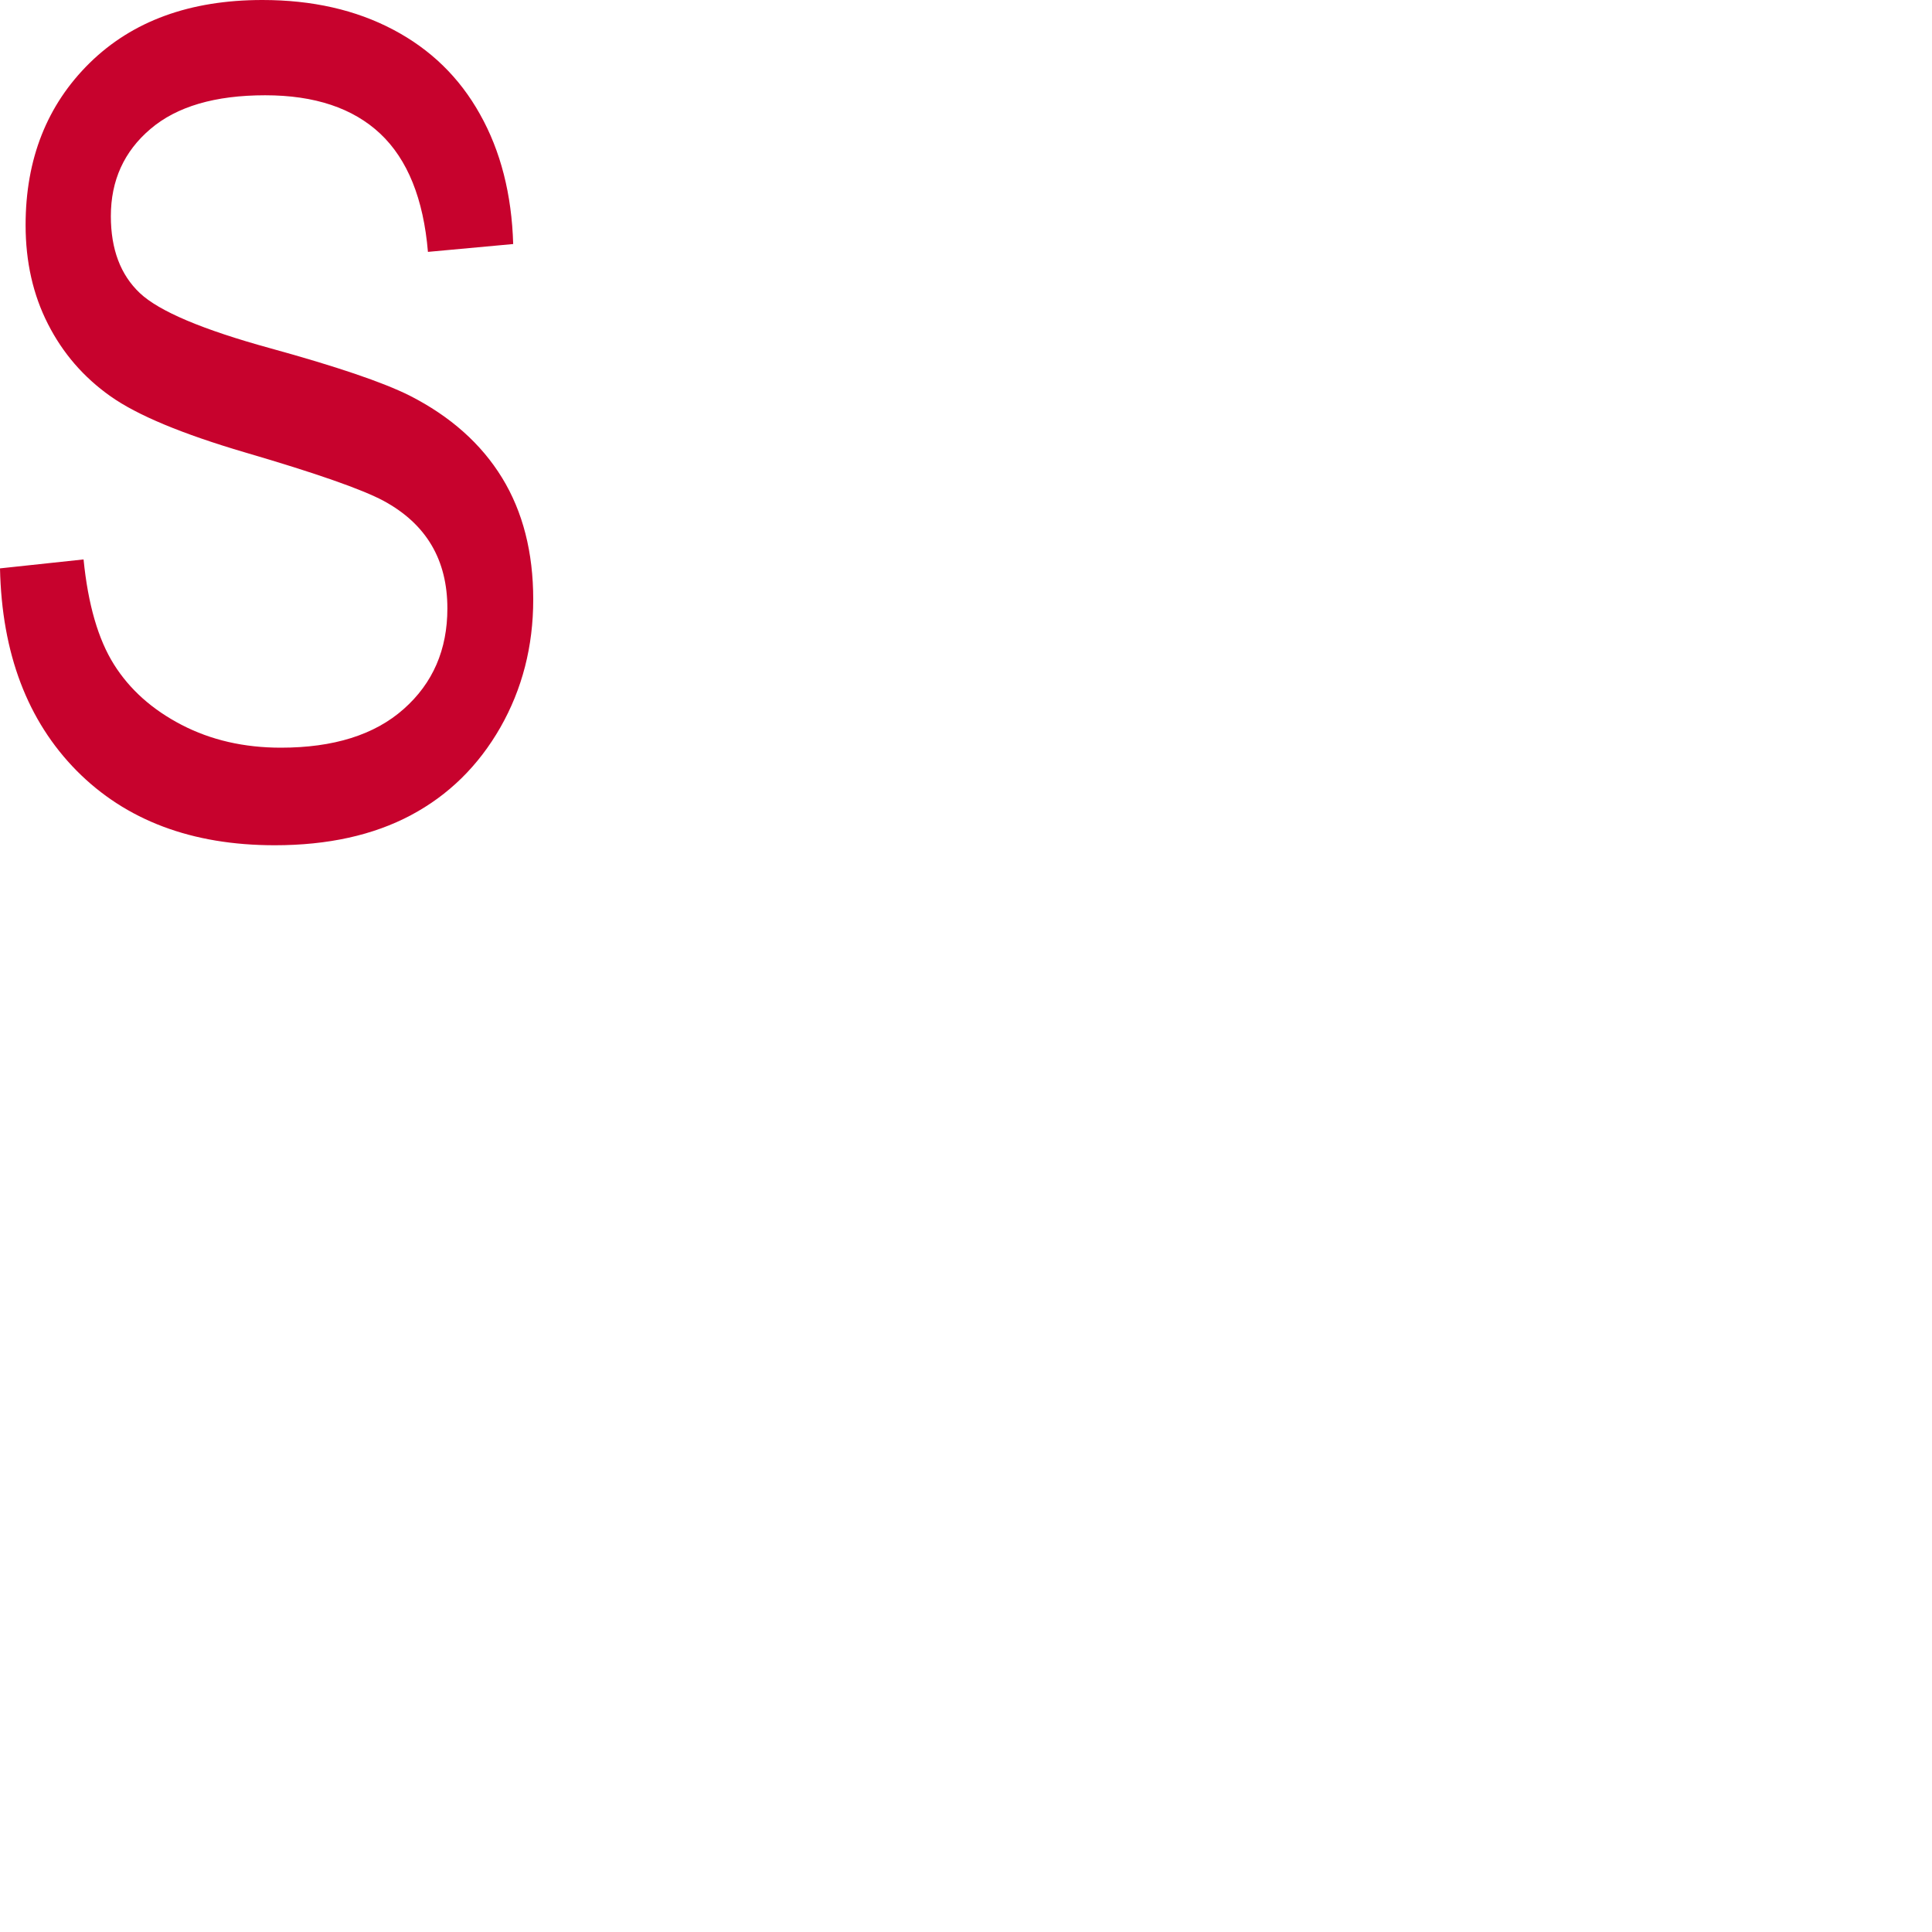
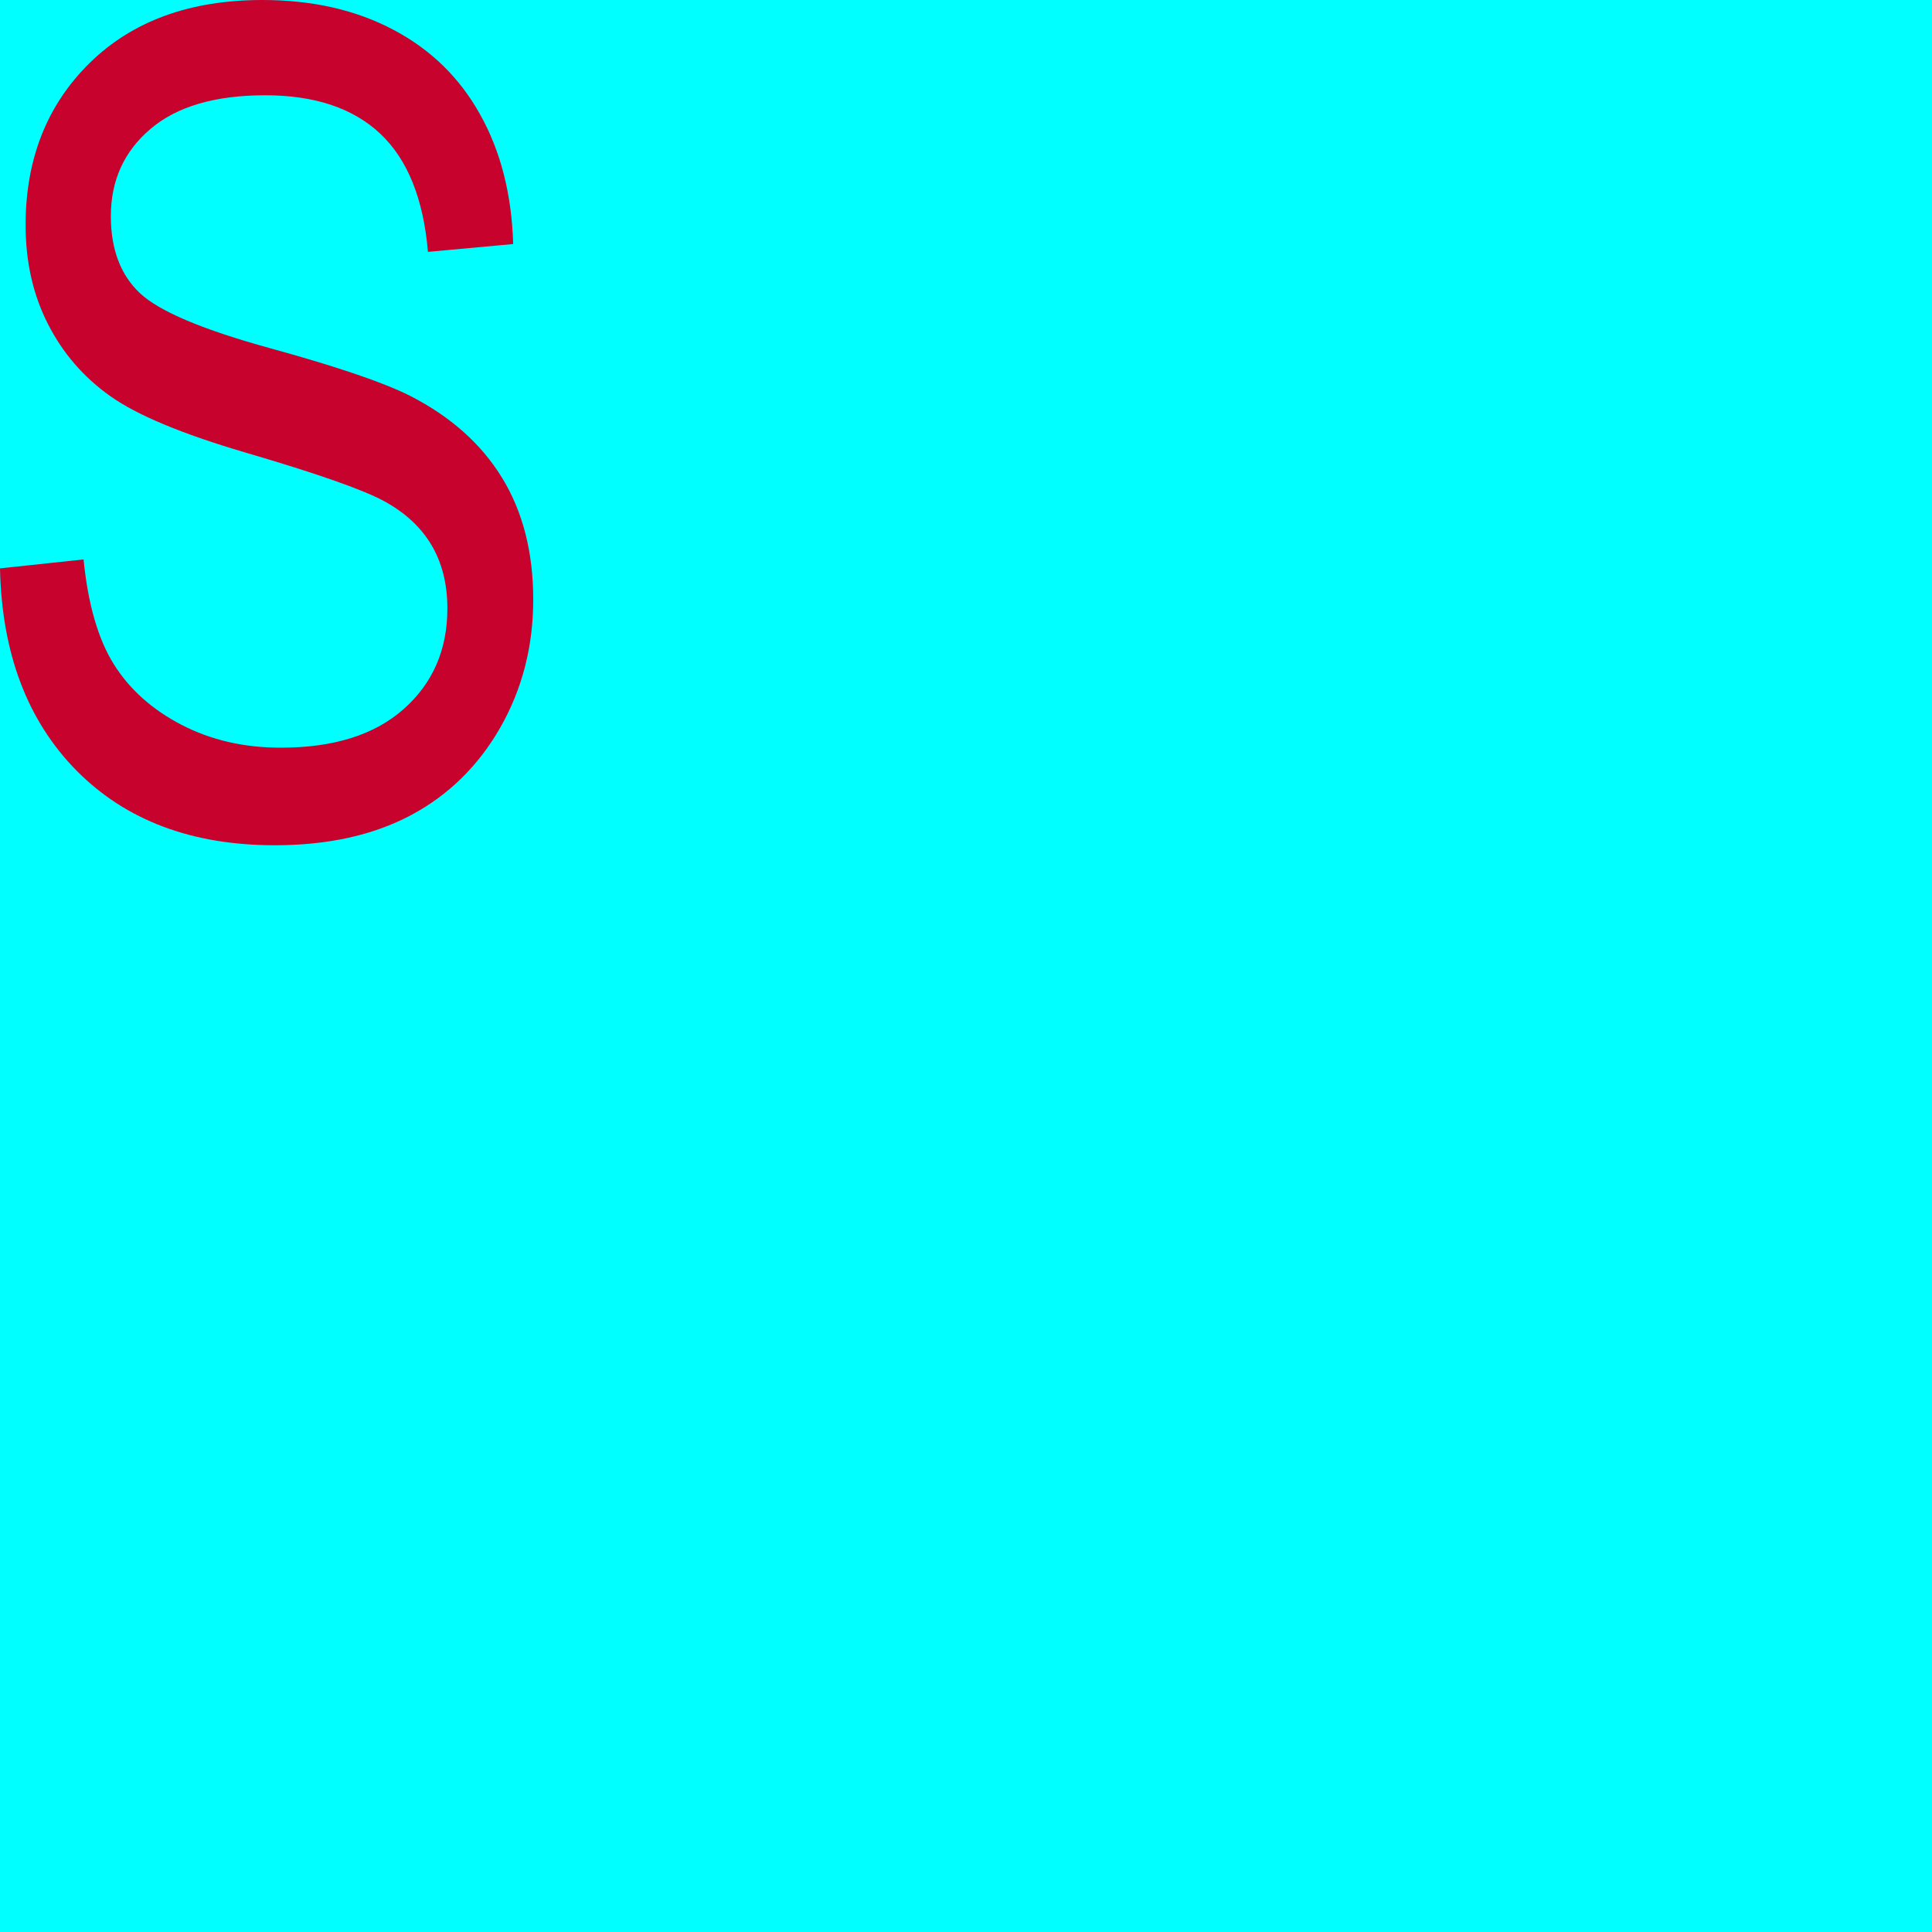
<svg xmlns="http://www.w3.org/2000/svg" width="16" height="16" viewBox="0 0 16 16">
  <g fill="none" fill-rule="evenodd">
-     <rect width="16" height="16" />
+     <rect width="16" height="16" fill="#00FFFF" />
    <path fill="#C7022D" fill-rule="nonzero" d="M0,4.707 L0.692,4.633 C0.729,5.005 0.813,5.295 0.944,5.503 C1.074,5.71 1.261,5.877 1.504,6.003 C1.747,6.129 2.021,6.192 2.326,6.192 C2.762,6.192 3.102,6.086 3.343,5.872 C3.585,5.658 3.705,5.38 3.705,5.039 C3.705,4.839 3.662,4.664 3.574,4.515 C3.486,4.366 3.354,4.244 3.177,4.148 C3,4.053 2.618,3.919 2.03,3.747 C1.507,3.593 1.135,3.438 0.914,3.281 C0.692,3.124 0.52,2.925 0.397,2.683 C0.274,2.442 0.212,2.169 0.212,1.864 C0.212,1.317 0.389,0.869 0.743,0.521 C1.097,0.174 1.573,0 2.173,0 C2.586,0 2.946,0.082 3.255,0.245 C3.565,0.408 3.805,0.641 3.975,0.946 C4.146,1.25 4.238,1.609 4.25,2.021 L3.544,2.086 C3.507,1.646 3.375,1.32 3.149,1.107 C2.923,0.895 2.606,0.789 2.196,0.789 C1.781,0.789 1.464,0.882 1.246,1.068 C1.027,1.254 0.918,1.495 0.918,1.79 C0.918,2.064 0.998,2.276 1.158,2.427 C1.318,2.578 1.678,2.73 2.238,2.884 C2.786,3.035 3.17,3.165 3.392,3.276 C3.73,3.448 3.985,3.675 4.158,3.957 C4.33,4.238 4.416,4.574 4.416,4.965 C4.416,5.353 4.325,5.706 4.144,6.024 C3.962,6.342 3.715,6.585 3.403,6.751 C3.091,6.917 2.715,7 2.275,7 C1.589,7 1.042,6.794 0.634,6.382 C0.227,5.969 0.015,5.411 0,4.707 L0,4.707 Z" />
  </g>
</svg>
